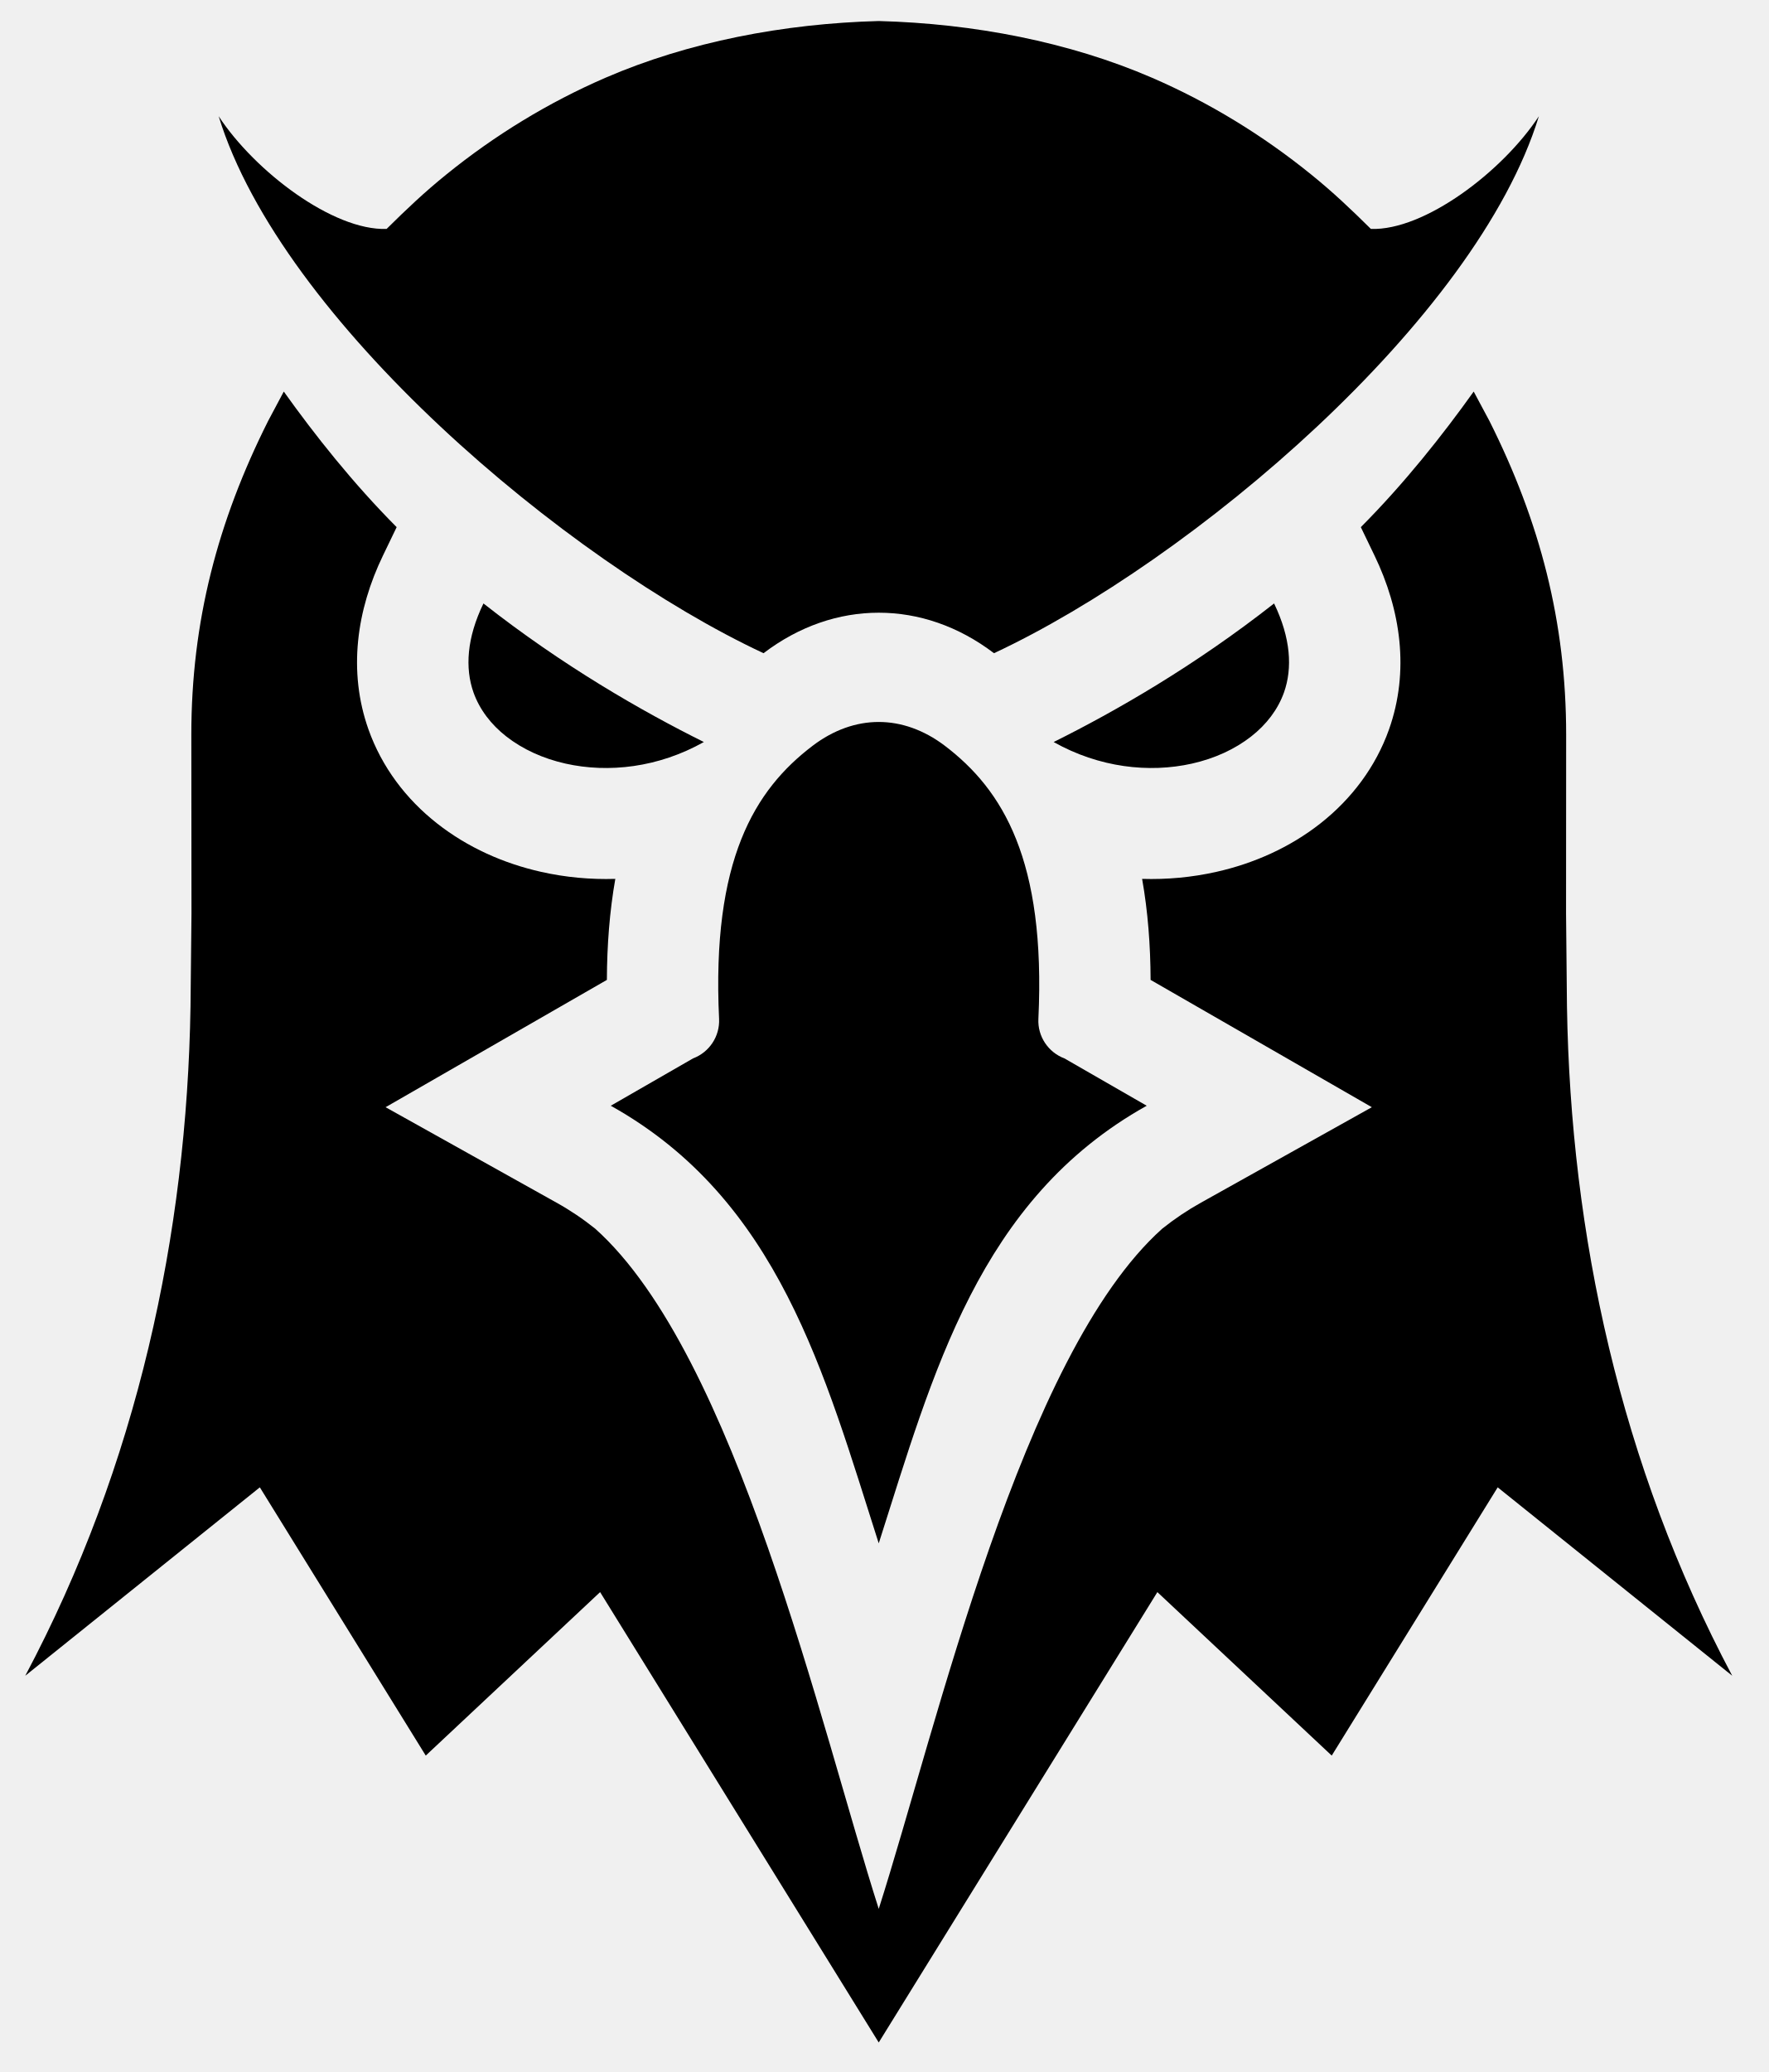
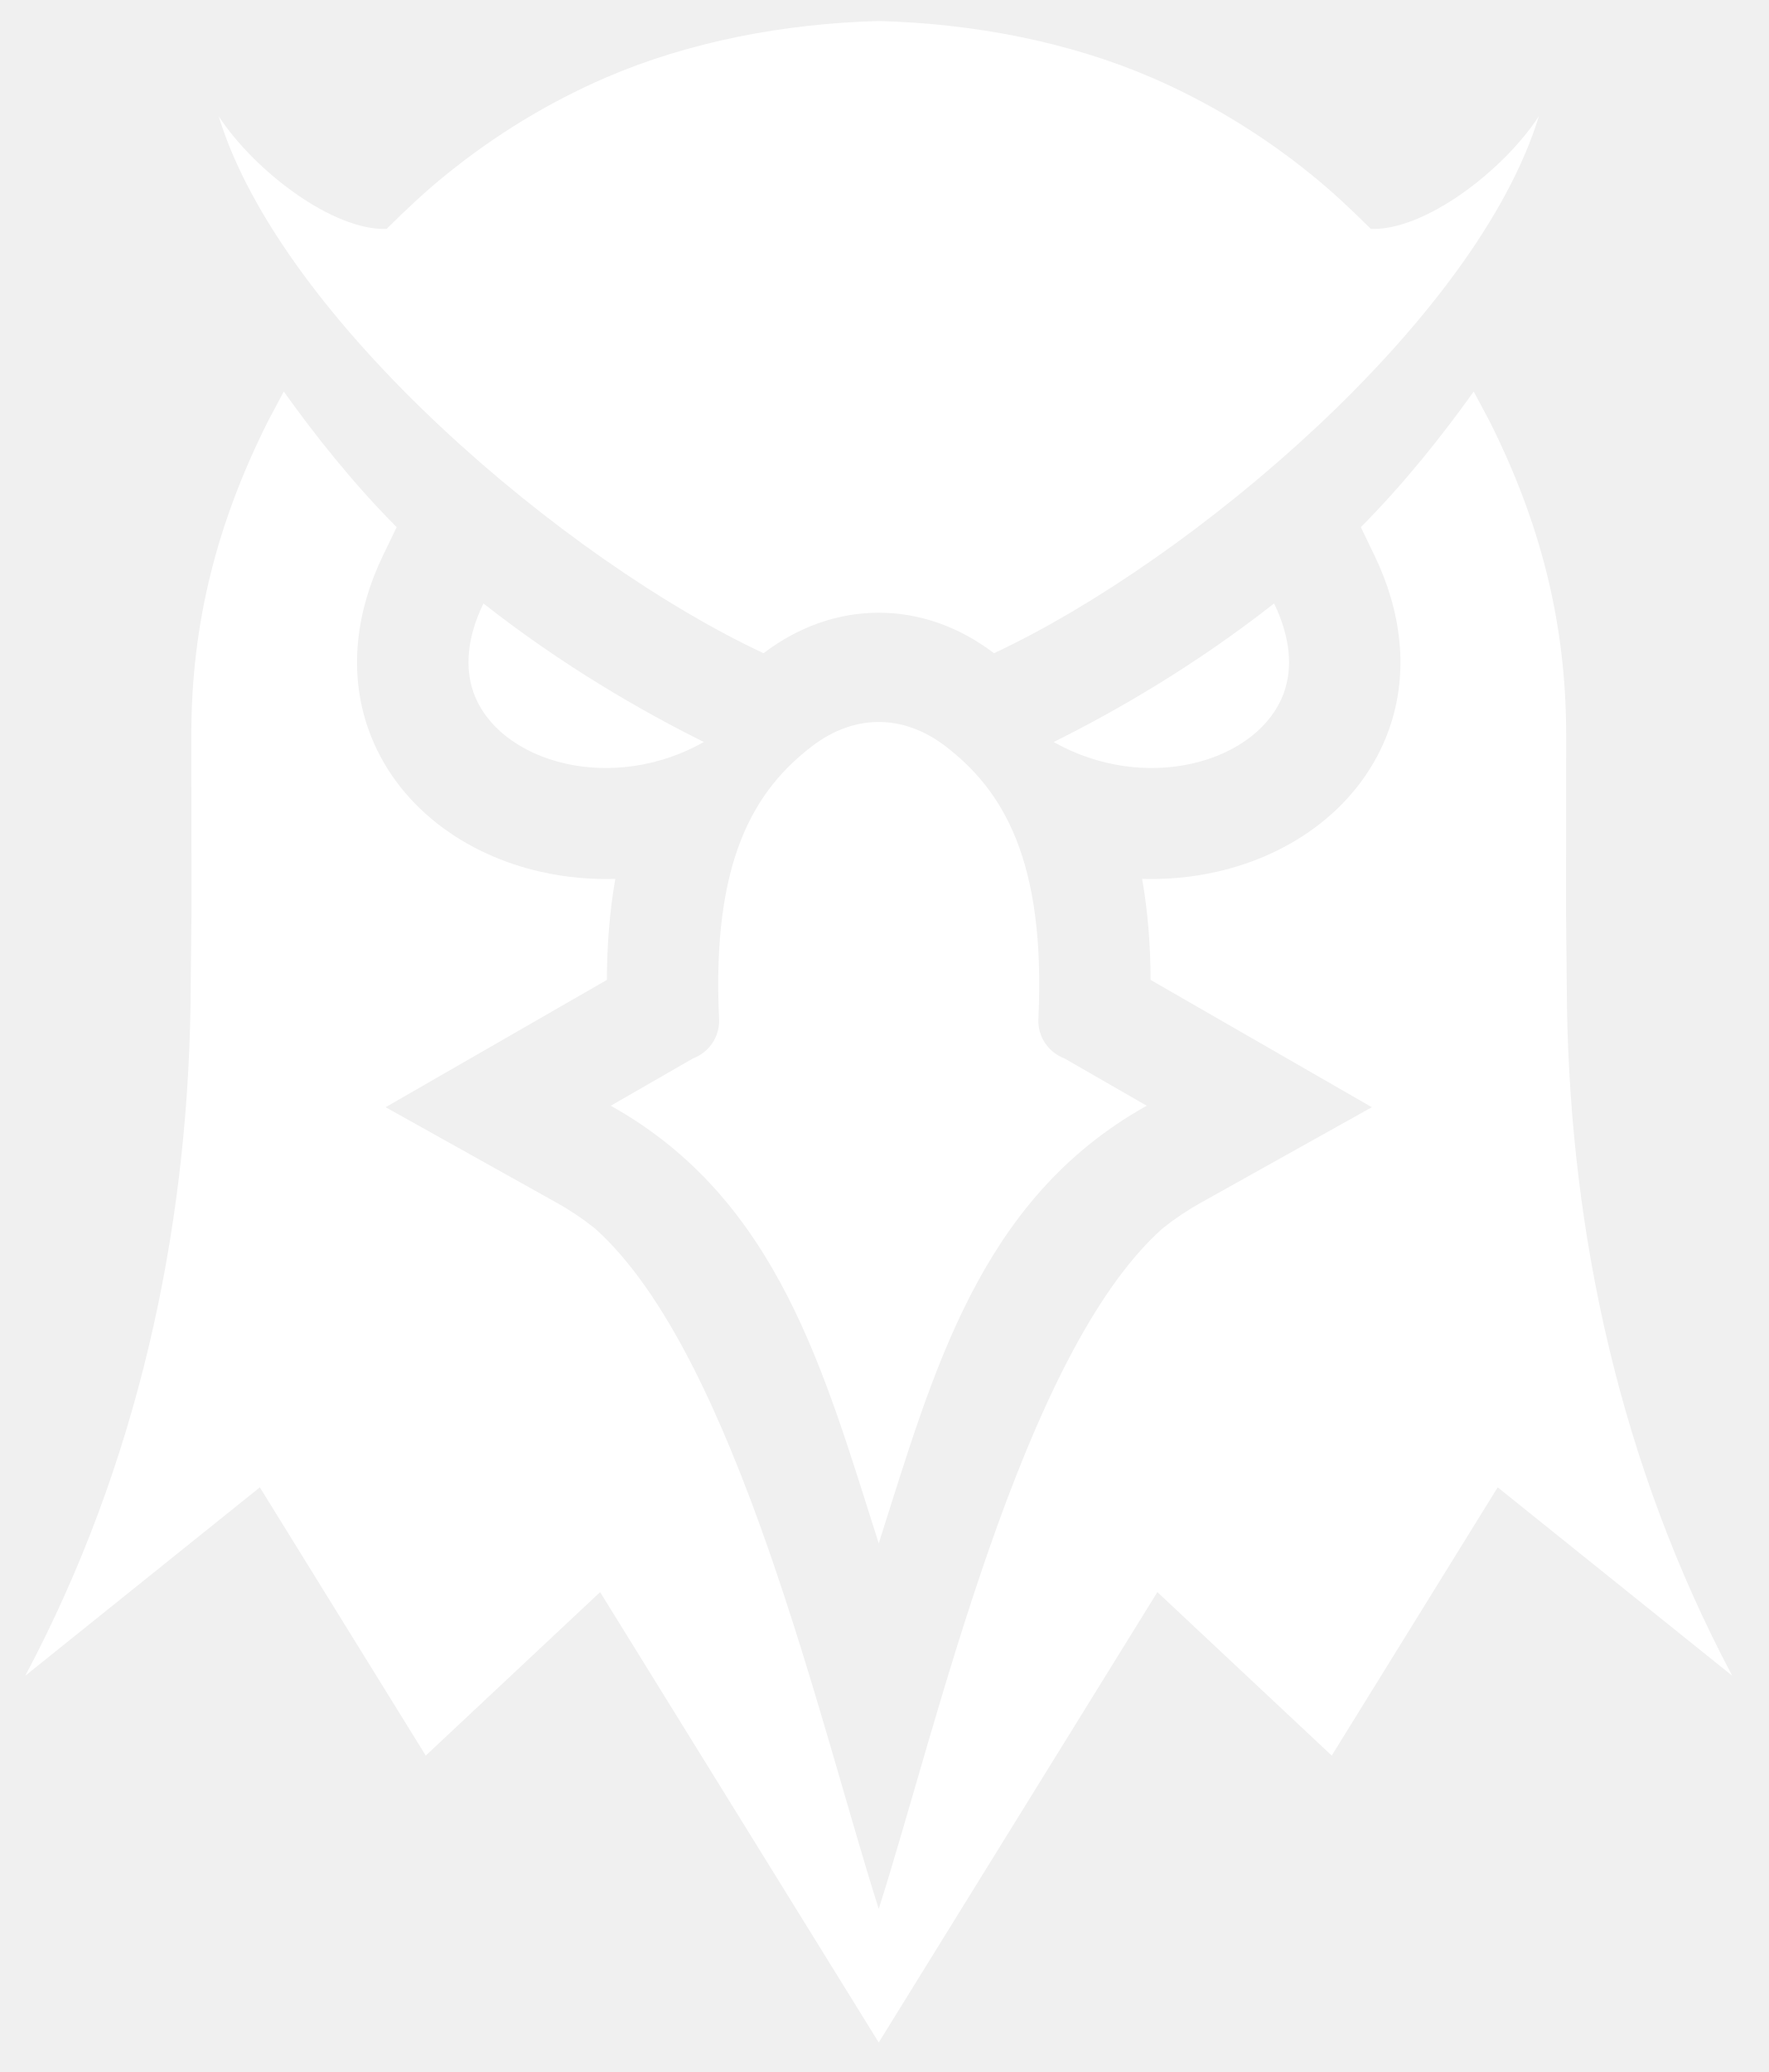
<svg xmlns="http://www.w3.org/2000/svg" width="35" height="41" viewBox="0 0 35 41" fill="none">
  <g id="Layer_1" clip-path="url(#clip0_29_736)">
-     <path id="Vector" fill-rule="evenodd" clip-rule="evenodd" d="M20.855 14.683C22.085 14.072 23.65 13.173 25.218 11.941C25.548 12.624 25.585 13.221 25.414 13.702C25.293 14.041 25.066 14.337 24.767 14.571C24.444 14.825 24.039 15.01 23.592 15.11C22.744 15.3 21.754 15.189 20.855 14.683M21.068 20.943L22.697 21.88C19.371 23.736 18.467 27.182 17.393 30.539C16.319 27.182 15.415 23.735 12.089 21.88L13.718 20.943C14.041 20.821 14.249 20.506 14.233 20.162C14.083 17.019 14.936 15.628 16.086 14.756C16.498 14.443 16.948 14.286 17.393 14.286C17.837 14.286 18.287 14.443 18.7 14.756C19.849 15.629 20.702 17.019 20.553 20.162C20.536 20.506 20.745 20.821 21.067 20.943H21.068ZM17.393 0.416C19.276 0.466 21.163 0.83 22.801 1.538C23.936 2.029 24.994 2.677 25.952 3.453C26.385 3.803 26.741 4.141 27.134 4.53C28.193 4.567 29.74 3.395 30.459 2.3C29.222 6.336 23.581 11.101 19.675 12.925C19.674 12.925 19.672 12.924 19.671 12.923C18.97 12.39 18.182 12.124 17.393 12.124C16.605 12.124 15.817 12.39 15.116 12.923C15.115 12.924 15.114 12.925 15.112 12.925C11.206 11.101 5.565 6.335 4.328 2.3C5.047 3.395 6.594 4.567 7.652 4.53C8.045 4.141 8.401 3.803 8.834 3.453C9.792 2.677 10.851 2.029 11.985 1.538C13.623 0.83 15.511 0.466 17.393 0.416ZM13.932 14.683C12.702 14.072 11.136 13.173 9.569 11.941C9.238 12.624 9.202 13.221 9.372 13.702C9.493 14.041 9.72 14.337 10.019 14.571C10.343 14.825 10.747 15.01 11.194 15.11C12.042 15.3 13.032 15.189 13.931 14.683" fill="black" />
-     <path id="Vector_2" fill-rule="evenodd" clip-rule="evenodd" d="M26.935 10.431C27.798 9.564 28.558 8.604 29.169 7.748L29.48 8.329C30.48 10.321 30.999 12.305 30.999 14.537L30.997 18.079L31.015 19.916C31.088 24.424 32.068 28.985 34.286 33.159L29.644 29.431L26.359 34.739L22.908 31.504L17.393 40.416L11.878 31.504L8.427 34.739L5.143 29.431L0.5 33.159C2.719 28.985 3.698 24.424 3.771 19.916L3.79 18.08L3.787 14.537C3.787 12.305 4.307 10.321 5.307 8.33L5.617 7.748C6.228 8.604 6.988 9.564 7.851 10.431L7.582 10.989C7.058 12.071 6.885 13.282 7.293 14.433C7.556 15.175 8.035 15.811 8.654 16.296C9.255 16.768 9.966 17.085 10.71 17.252C11.195 17.361 11.688 17.406 12.179 17.391C12.065 18.037 12.015 18.707 12.012 19.39L7.632 21.909L11.012 23.796C11.282 23.946 11.539 24.119 11.78 24.312C14.566 26.803 16.242 34.172 17.393 37.772C18.544 34.172 20.219 26.803 23.005 24.312C23.247 24.119 23.504 23.946 23.774 23.796L27.153 21.909L22.774 19.39C22.771 18.707 22.721 18.037 22.606 17.391C23.097 17.406 23.591 17.361 24.076 17.252C24.82 17.085 25.531 16.768 26.132 16.296C26.75 15.811 27.23 15.175 27.493 14.433C27.901 13.282 27.728 12.072 27.204 10.989L26.935 10.431Z" fill="black" />
+     <path id="Vector" fill-rule="evenodd" clip-rule="evenodd" d="M20.855 14.683C22.085 14.072 23.65 13.173 25.218 11.941C25.548 12.624 25.585 13.221 25.414 13.702C25.293 14.041 25.066 14.337 24.767 14.571C24.444 14.825 24.039 15.01 23.592 15.11C22.744 15.3 21.754 15.189 20.855 14.683M21.068 20.943L22.697 21.88C19.371 23.736 18.467 27.182 17.393 30.539C16.319 27.182 15.415 23.735 12.089 21.88L13.718 20.943C14.041 20.821 14.249 20.506 14.233 20.162C14.083 17.019 14.936 15.628 16.086 14.756C16.498 14.443 16.948 14.286 17.393 14.286C17.837 14.286 18.287 14.443 18.7 14.756C19.849 15.629 20.702 17.019 20.553 20.162C20.536 20.506 20.745 20.821 21.067 20.943H21.068ZM17.393 0.416C19.276 0.466 21.163 0.83 22.801 1.538C23.936 2.029 24.994 2.677 25.952 3.453C26.385 3.803 26.741 4.141 27.134 4.53C28.193 4.567 29.74 3.395 30.459 2.3C29.222 6.336 23.581 11.101 19.675 12.925C19.674 12.925 19.672 12.924 19.671 12.923C18.97 12.39 18.182 12.124 17.393 12.124C16.605 12.124 15.817 12.39 15.116 12.923C15.115 12.924 15.114 12.925 15.112 12.925C11.206 11.101 5.565 6.335 4.328 2.3C5.047 3.395 6.594 4.567 7.652 4.53C8.045 4.141 8.401 3.803 8.834 3.453C9.792 2.677 10.851 2.029 11.985 1.538C13.623 0.83 15.511 0.466 17.393 0.416ZM13.932 14.683C12.702 14.072 11.136 13.173 9.569 11.941C9.238 12.624 9.202 13.221 9.372 13.702C9.493 14.041 9.72 14.337 10.019 14.571C10.343 14.825 10.747 15.01 11.194 15.11C12.042 15.3 13.032 15.189 13.931 14.683" fill="#ffffff" />
+     <path id="Vector_2" fill-rule="evenodd" clip-rule="evenodd" d="M26.935 10.431C27.798 9.564 28.558 8.604 29.169 7.748L29.48 8.329C30.48 10.321 30.999 12.305 30.999 14.537L30.997 18.079L31.015 19.916C31.088 24.424 32.068 28.985 34.286 33.159L29.644 29.431L26.359 34.739L22.908 31.504L17.393 40.416L11.878 31.504L8.427 34.739L5.143 29.431L0.5 33.159C2.719 28.985 3.698 24.424 3.771 19.916L3.79 18.08L3.787 14.537C3.787 12.305 4.307 10.321 5.307 8.33L5.617 7.748C6.228 8.604 6.988 9.564 7.851 10.431L7.582 10.989C7.058 12.071 6.885 13.282 7.293 14.433C7.556 15.175 8.035 15.811 8.654 16.296C9.255 16.768 9.966 17.085 10.71 17.252C11.195 17.361 11.688 17.406 12.179 17.391C12.065 18.037 12.015 18.707 12.012 19.39L7.632 21.909L11.012 23.796C11.282 23.946 11.539 24.119 11.78 24.312C14.566 26.803 16.242 34.172 17.393 37.772C18.544 34.172 20.219 26.803 23.005 24.312C23.247 24.119 23.504 23.946 23.774 23.796L27.153 21.909L22.774 19.39C22.771 18.707 22.721 18.037 22.606 17.391C23.097 17.406 23.591 17.361 24.076 17.252C24.82 17.085 25.531 16.768 26.132 16.296C26.75 15.811 27.23 15.175 27.493 14.433C27.901 13.282 27.728 12.072 27.204 10.989L26.935 10.431Z" fill="#ffffff" />
  </g>
  <defs>
    <clipPath id="clip0_29_736">
      <rect width="33.786" height="40" fill="white" transform="translate(0.5 0.415527)" />
    </clipPath>
  </defs>
</svg>
